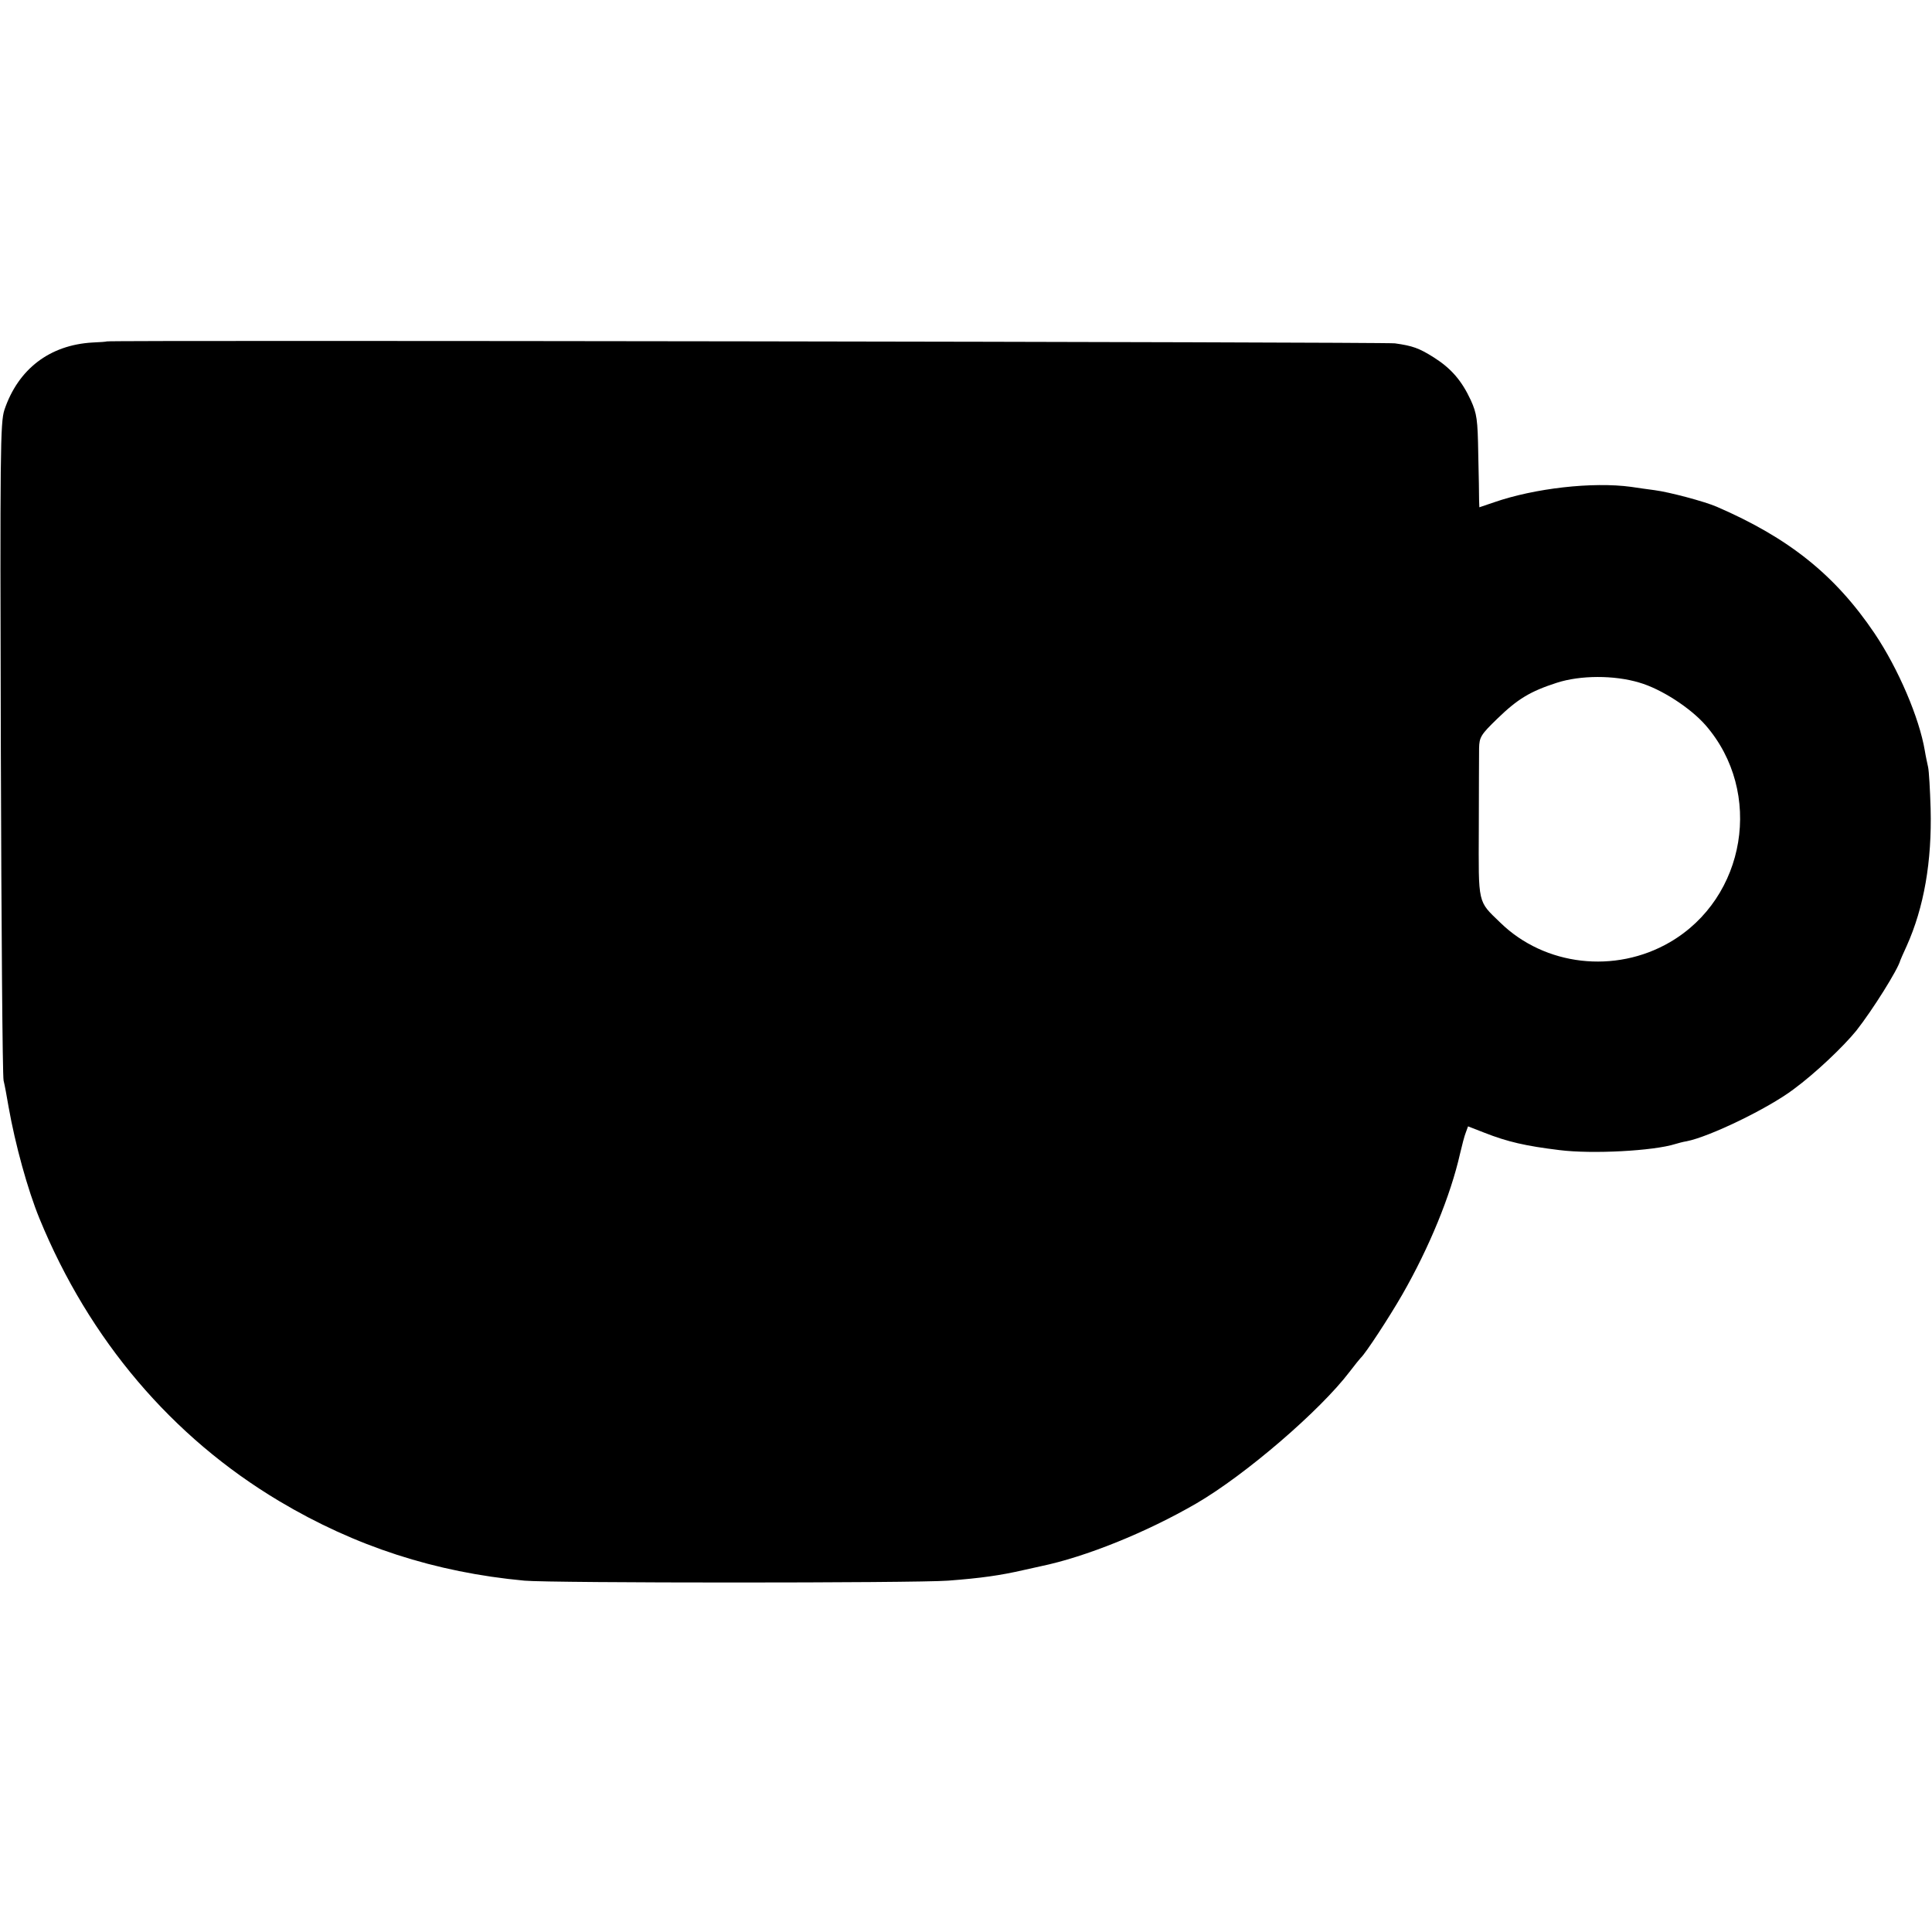
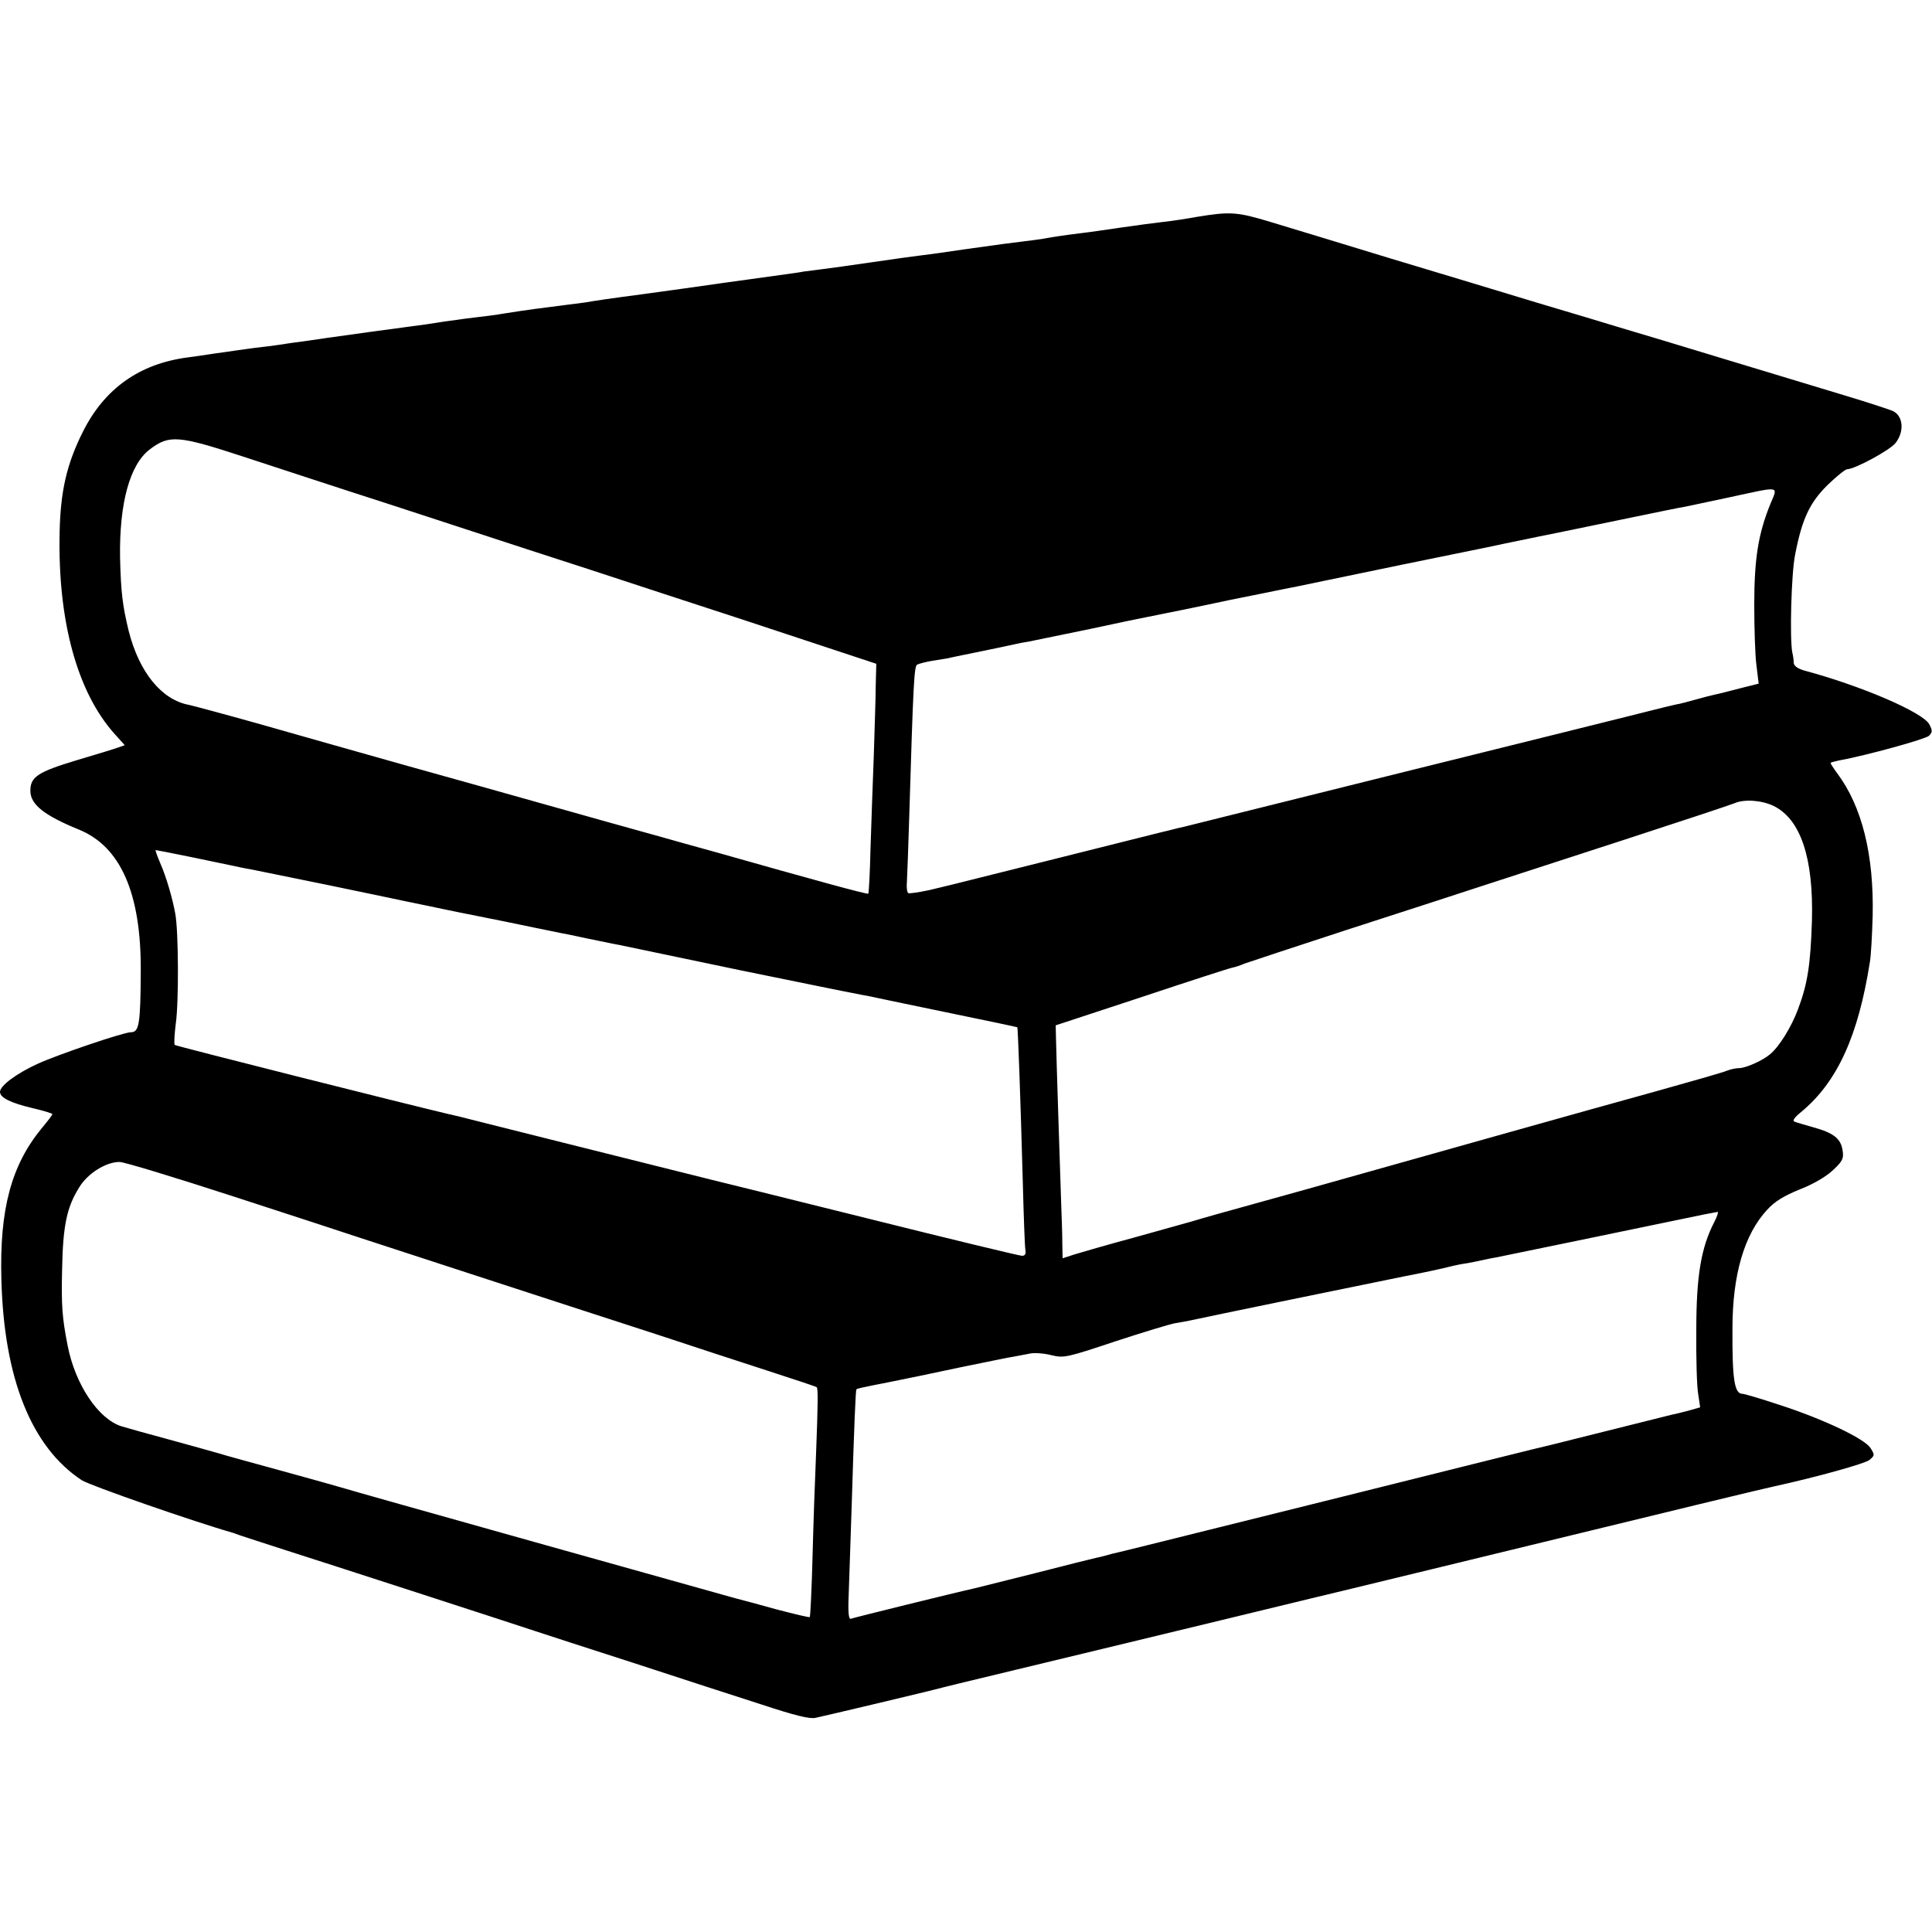
<svg xmlns="http://www.w3.org/2000/svg" version="1.0" width="700pt" height="700pt" viewBox="0 0 700 700" preserveAspectRatio="xMidYMid meet">
  <g transform="translate(0,700) scale(0.1,-0.1)" fill="#000000" stroke="none">
-     <path d="M387 5763 c-1 -1 -24 -3 -52 -4 -155 -9 -269 -96 -319 -244 -15 -46 -16 -145 -13 -1225 2 -646 6 -1188 10 -1205 4 -16 12 -59 18 -95 24 -136 69 -300 112 -405 180 -439 480 -792 869 -1024 275 -164 565 -258 888 -288 97 -9 1416 -9 1535 0 119 9 189 19 272 38 27 6 55 12 63 14 164 34 384 123 565 228 177 103 448 336 555 477 19 25 37 47 40 50 17 15 104 148 151 230 97 169 175 359 209 510 7 30 16 65 21 77 l8 22 59 -23 c84 -33 149 -48 272 -63 119 -15 341 -3 420 22 10 3 28 8 41 10 82 16 294 118 387 188 79 58 181 155 228 213 59 75 151 222 159 254 1 3 11 26 23 52 63 140 92 307 87 498 -2 69 -6 136 -9 150 -3 14 -9 41 -12 60 -20 119 -96 297 -182 425 -143 212 -311 346 -572 459 -44 19 -171 53 -225 60 -22 3 -60 8 -85 12 -140 19 -350 -5 -497 -56 l-53 -18 -1 26 c0 15 -1 90 -3 167 -2 126 -5 146 -27 195 -33 71 -71 115 -134 155 -54 34 -77 42 -141 51 -35 5 -4663 12 -4667 7z m5552 -1236 c80 -23 186 -92 241 -155 210 -242 147 -625 -130 -786 -198 -115 -453 -86 -614 71 -83 80 -79 64 -78 341 0 136 1 267 1 291 1 40 6 49 66 107 73 71 119 99 215 130 86 28 209 28 299 1z" />
+     <path d="M4335 6214 c-38 -7 -92 -15 -120 -18 -27 -3 -95 -12 -150 -20 -55 -8 -122 -18 -150 -21 -56 -7 -98 -13 -135 -20 -14 -2 -47 -7 -75 -10 -56 -7 -66 -8 -215 -29 -58 -9 -125 -18 -150 -21 -25 -3 -106 -14 -180 -25 -74 -11 -155 -22 -179 -25 -23 -3 -55 -7 -70 -9 -14 -3 -44 -7 -66 -10 -155 -21 -344 -48 -365 -51 -14 -2 -79 -11 -145 -20 -129 -17 -175 -24 -216 -31 -15 -2 -47 -6 -70 -9 -72 -9 -142 -18 -217 -30 -43 -7 -49 -8 -142 -19 -30 -4 -66 -9 -80 -11 -14 -2 -43 -7 -65 -10 -70 -9 -339 -46 -365 -50 -14 -2 -47 -7 -75 -11 -27 -3 -57 -8 -66 -9 -9 -2 -40 -6 -70 -10 -30 -3 -65 -8 -79 -10 -14 -2 -45 -6 -70 -10 -25 -3 -56 -8 -70 -10 -14 -2 -45 -7 -70 -10 -175 -23 -301 -113 -379 -268 -59 -117 -82 -216 -85 -367 -7 -320 64 -579 200 -730 l36 -40 -23 -8 c-13 -5 -82 -26 -153 -47 -139 -42 -166 -60 -166 -110 0 -50 50 -89 174 -140 153 -61 228 -232 226 -515 -1 -192 -6 -220 -36 -220 -26 0 -265 -81 -339 -115 -76 -35 -135 -79 -135 -101 0 -21 38 -40 118 -59 39 -9 72 -19 72 -22 0 -2 -17 -25 -39 -51 -110 -134 -153 -293 -146 -547 9 -359 109 -608 291 -728 29 -19 411 -152 549 -191 6 -2 17 -6 25 -9 8 -3 80 -26 160 -52 157 -50 820 -265 910 -295 30 -10 190 -62 355 -115 165 -54 374 -122 465 -151 118 -39 174 -53 195 -48 29 6 414 97 465 111 32 8 11 3 260 63 196 47 406 98 750 181 347 84 416 101 430 104 8 2 157 38 330 80 982 239 1185 288 1240 300 151 33 327 82 343 95 20 17 20 18 4 44 -23 34 -170 104 -327 155 -69 23 -130 41 -137 41 -29 0 -37 53 -36 236 0 196 43 341 125 430 28 31 61 51 120 75 49 19 96 47 120 70 34 32 39 42 34 71 -6 42 -32 63 -104 83 -31 9 -63 18 -70 21 -9 3 -1 15 25 36 130 108 206 275 248 543 4 22 8 97 10 166 5 223 -39 398 -129 518 -14 19 -25 36 -23 37 1 2 14 5 27 8 108 20 316 78 329 90 13 13 13 19 1 42 -23 43 -246 139 -451 194 -25 7 -39 17 -40 28 0 9 -2 26 -5 37 -10 49 -4 286 10 355 25 129 52 188 118 253 32 31 64 57 71 57 27 0 155 69 175 95 32 41 28 96 -8 115 -10 5 -92 32 -182 59 -89 27 -284 86 -433 131 -148 45 -313 95 -365 110 -52 16 -192 58 -310 93 -118 36 -357 108 -530 160 -173 53 -368 112 -434 132 -125 38 -149 39 -271 19z m-3455 -868 c107 -35 350 -115 540 -176 190 -62 417 -136 505 -165 88 -28 302 -98 475 -155 173 -56 419 -137 545 -179 l230 -76 -2 -75 c0 -41 -4 -156 -7 -255 -4 -99 -9 -252 -12 -340 -2 -87 -6 -161 -8 -163 -4 -3 -188 47 -551 150 -77 21 -162 45 -190 53 -52 14 -290 81 -500 140 -66 19 -257 72 -425 119 -168 47 -410 116 -537 152 -128 36 -244 67 -258 70 -99 18 -181 118 -219 269 -22 91 -28 139 -31 265 -3 196 35 337 108 392 70 53 102 51 337 -26z m5534 -173 c-43 -106 -58 -196 -58 -363 0 -85 3 -185 8 -221 l8 -66 -68 -17 c-38 -10 -77 -20 -88 -22 -10 -2 -42 -10 -70 -18 -28 -8 -62 -17 -76 -19 -14 -3 -63 -15 -110 -27 -47 -12 -92 -23 -100 -25 -8 -2 -361 -90 -785 -195 -423 -105 -778 -194 -787 -196 -10 -2 -27 -6 -38 -9 -11 -3 -28 -7 -37 -9 -10 -2 -182 -46 -383 -96 -201 -50 -372 -93 -380 -95 -8 -2 -46 -11 -83 -20 -37 -8 -72 -13 -76 -11 -5 3 -7 22 -5 43 1 21 5 121 8 223 15 497 18 555 29 562 6 3 31 10 56 14 25 4 51 8 56 9 6 2 46 10 90 19 77 16 98 20 148 31 12 3 38 8 57 11 19 4 118 24 219 45 101 22 194 41 205 43 17 3 214 43 301 62 52 10 178 36 198 40 12 2 76 15 142 29 100 21 473 98 539 111 11 2 65 13 120 25 56 11 110 23 121 25 11 2 110 22 220 45 228 47 280 58 315 64 14 3 86 18 160 34 185 40 172 42 144 -26z m12 -1093 c98 -48 145 -188 139 -415 -5 -161 -16 -231 -51 -323 -24 -64 -68 -135 -101 -162 -27 -23 -88 -50 -112 -50 -11 0 -30 -4 -43 -9 -13 -6 -129 -39 -258 -75 -236 -65 -819 -229 -1110 -311 -85 -24 -238 -67 -340 -95 -102 -28 -205 -57 -230 -65 -25 -7 -121 -34 -215 -60 -93 -25 -189 -53 -212 -60 l-43 -14 -1 52 c0 29 -2 93 -4 142 -4 116 -18 546 -19 605 l-1 45 310 102 c171 57 319 105 330 107 11 2 31 9 45 15 14 5 180 60 370 122 190 61 410 133 490 159 80 26 314 102 520 169 206 67 384 126 395 131 35 15 97 11 141 -10z m-5735 -185 c68 -14 135 -28 149 -31 14 -3 45 -10 70 -14 25 -5 146 -30 270 -55 124 -26 232 -48 240 -50 8 -2 62 -13 120 -25 58 -12 114 -24 125 -26 11 -2 85 -17 165 -33 80 -17 156 -32 170 -35 14 -3 48 -10 75 -15 28 -6 73 -16 100 -21 28 -6 59 -12 70 -14 111 -23 301 -63 440 -92 162 -33 391 -80 445 -90 14 -2 36 -7 50 -10 14 -3 133 -28 264 -55 132 -27 240 -50 242 -51 2 -3 11 -238 20 -568 3 -118 7 -225 9 -237 3 -16 -1 -23 -12 -23 -9 0 -262 61 -562 136 -300 75 -553 137 -561 139 -8 2 -215 54 -460 115 -245 61 -453 114 -462 116 -10 2 -26 6 -35 8 -165 39 -986 246 -990 250 -3 3 -1 38 4 78 11 75 10 335 -2 398 -10 55 -33 135 -55 184 -11 26 -18 46 -16 46 2 0 59 -11 127 -25z m158 -1231 c212 -69 418 -136 456 -149 39 -13 246 -80 460 -150 215 -70 491 -160 615 -200 124 -41 304 -100 400 -131 96 -31 177 -58 179 -60 5 -5 5 -52 -2 -234 -4 -91 -10 -262 -13 -380 -3 -118 -8 -217 -10 -219 -2 -2 -56 11 -121 28 -65 18 -131 36 -148 40 -61 17 -1401 392 -1430 402 -16 5 -113 32 -215 60 -102 28 -205 56 -230 64 -25 7 -106 30 -180 50 -74 20 -150 41 -169 47 -85 26 -169 153 -196 293 -20 102 -23 145 -20 275 3 160 17 226 62 298 31 51 97 92 146 92 17 0 204 -57 416 -126z m5362 -92 c-48 -93 -65 -196 -65 -392 -1 -102 2 -206 7 -232 l7 -47 -42 -12 c-24 -6 -50 -13 -58 -14 -8 -2 -107 -27 -220 -55 -113 -28 -212 -53 -220 -55 -8 -1 -353 -87 -765 -190 -820 -204 -776 -193 -806 -200 -11 -2 -29 -7 -39 -10 -10 -3 -27 -7 -37 -9 -10 -2 -110 -27 -223 -56 -113 -28 -212 -53 -220 -55 -60 -13 -437 -106 -447 -110 -8 -3 -11 21 -8 88 2 51 6 184 10 297 10 323 15 443 18 446 3 3 5 4 127 28 41 8 152 31 245 51 94 19 184 38 200 40 17 3 43 8 58 11 15 3 49 1 76 -6 46 -11 55 -9 232 50 101 33 199 63 218 66 18 3 41 7 50 9 53 12 677 140 781 161 69 13 141 29 160 34 19 5 49 11 65 13 17 3 41 8 55 11 14 3 36 8 50 10 19 4 521 107 755 156 22 4 43 8 48 9 4 1 -1 -16 -12 -37z" />
  </g>
</svg>
